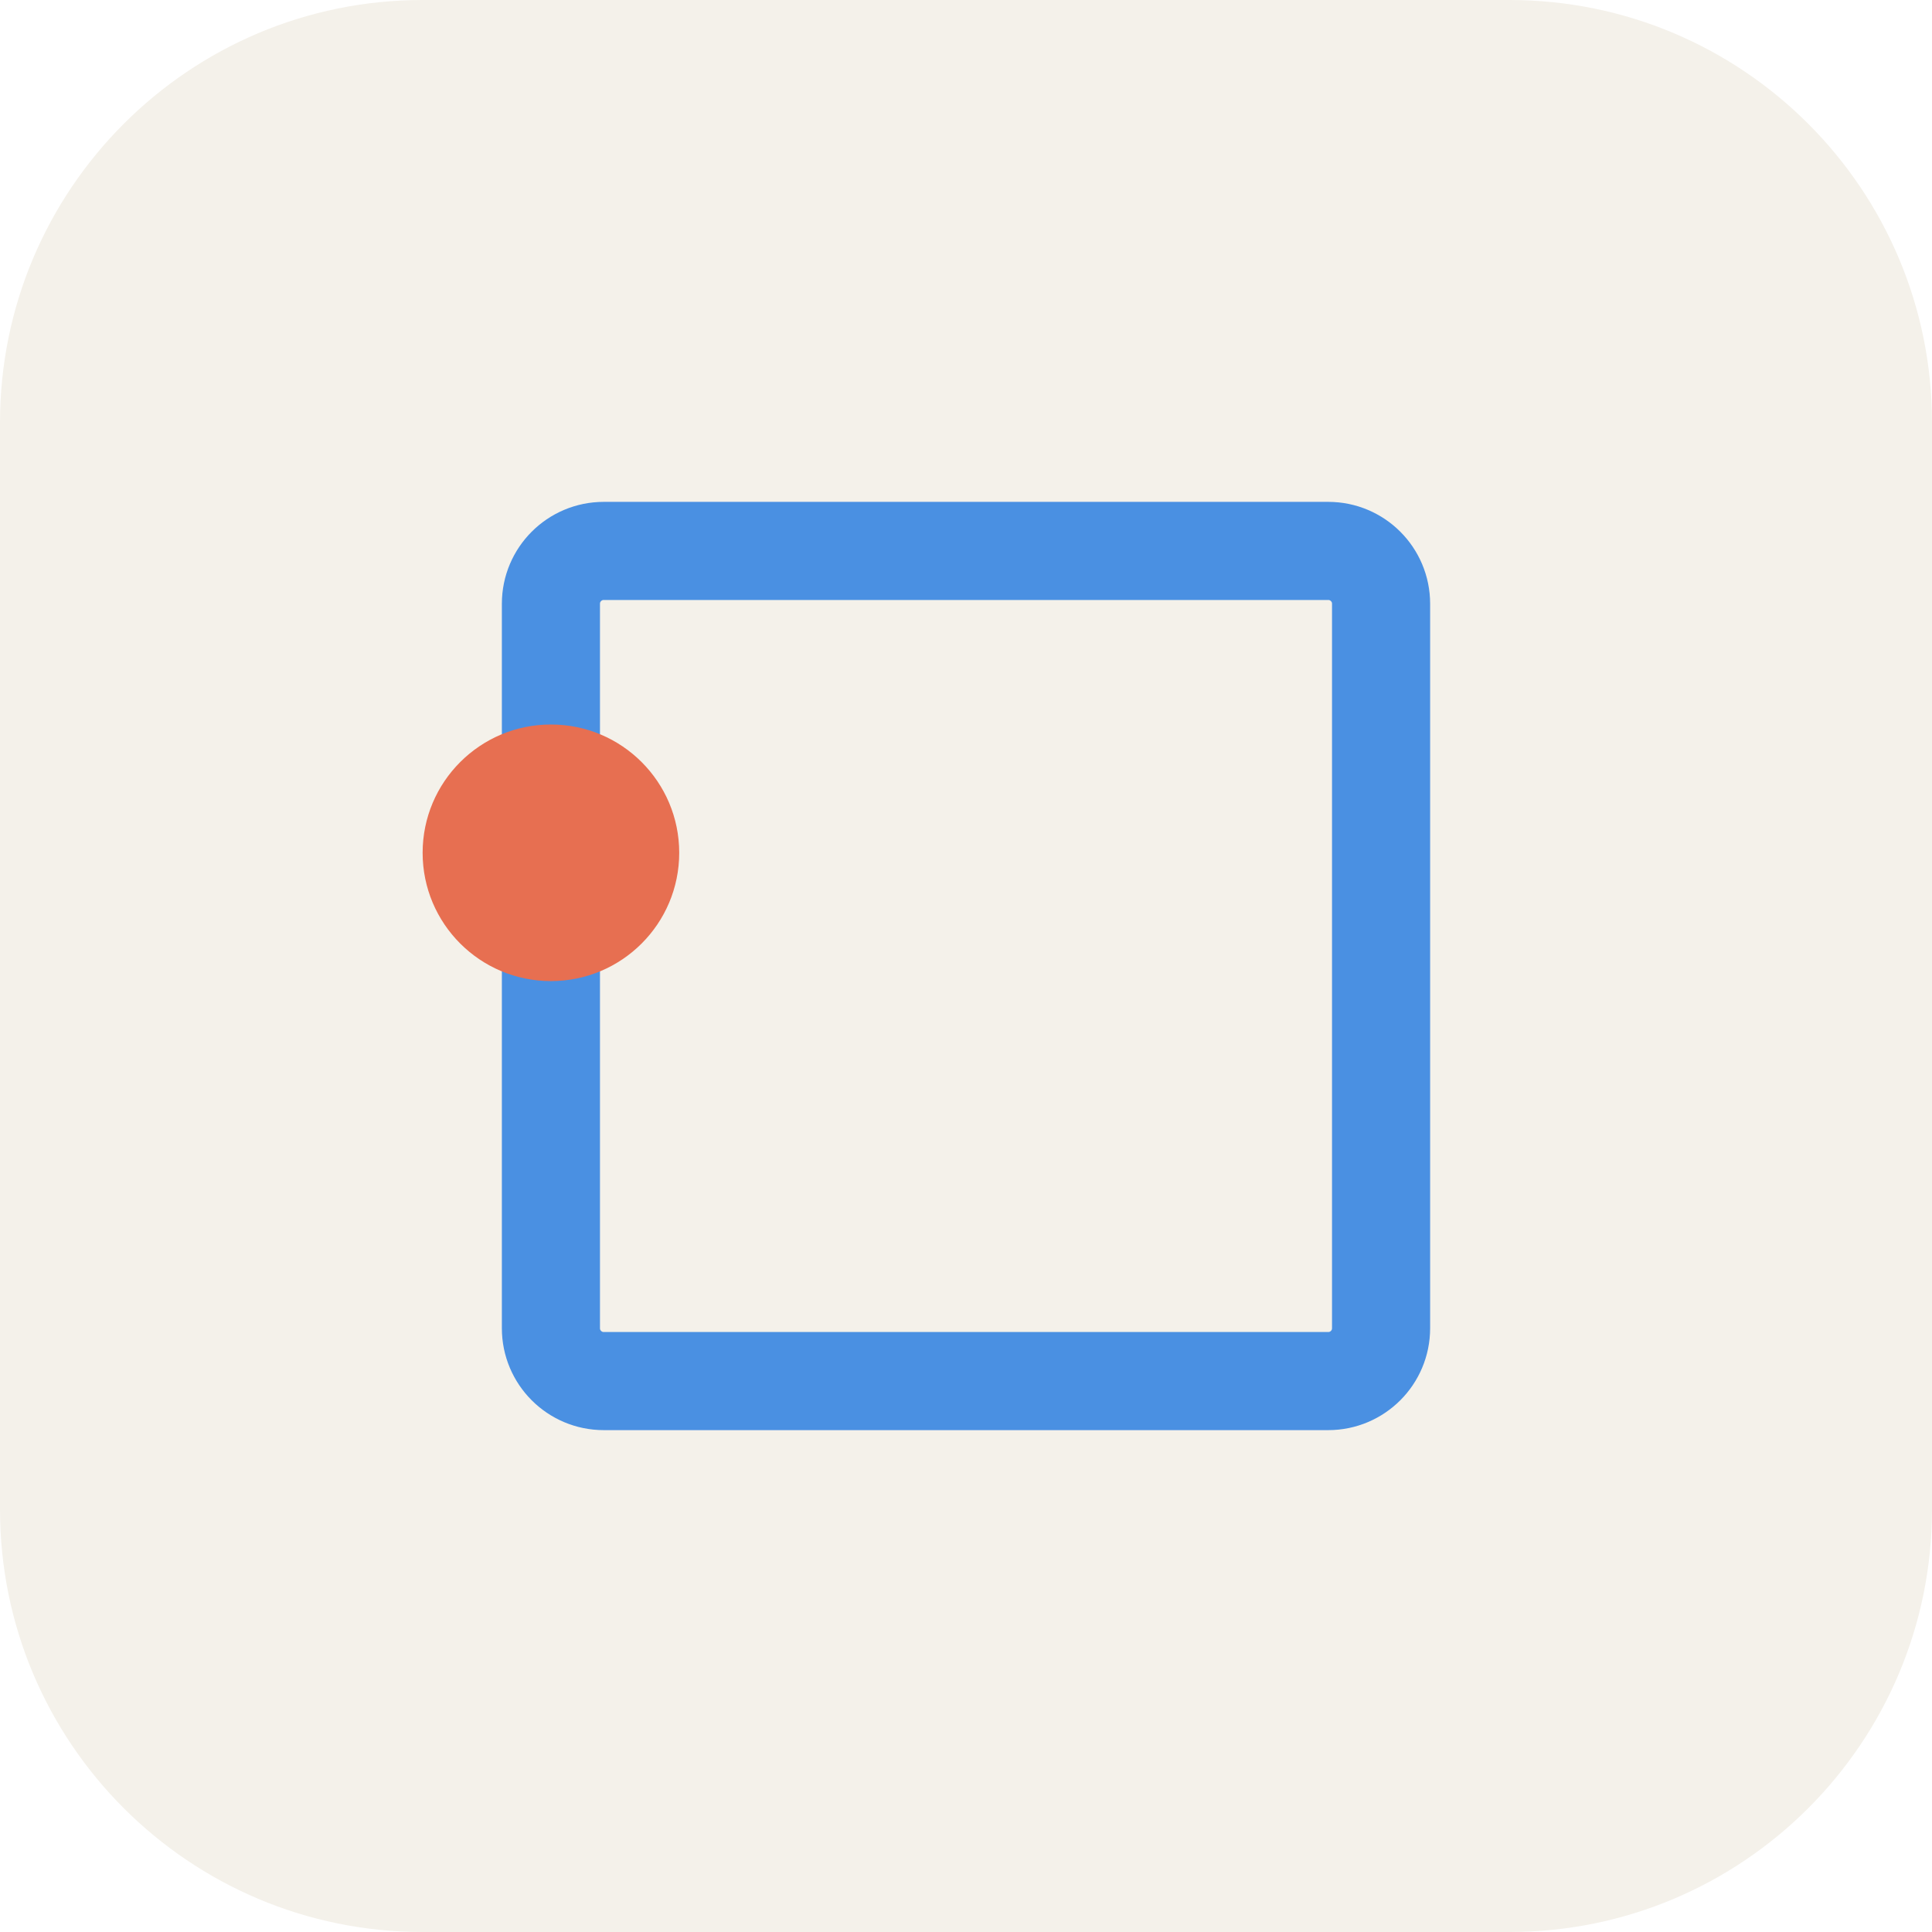
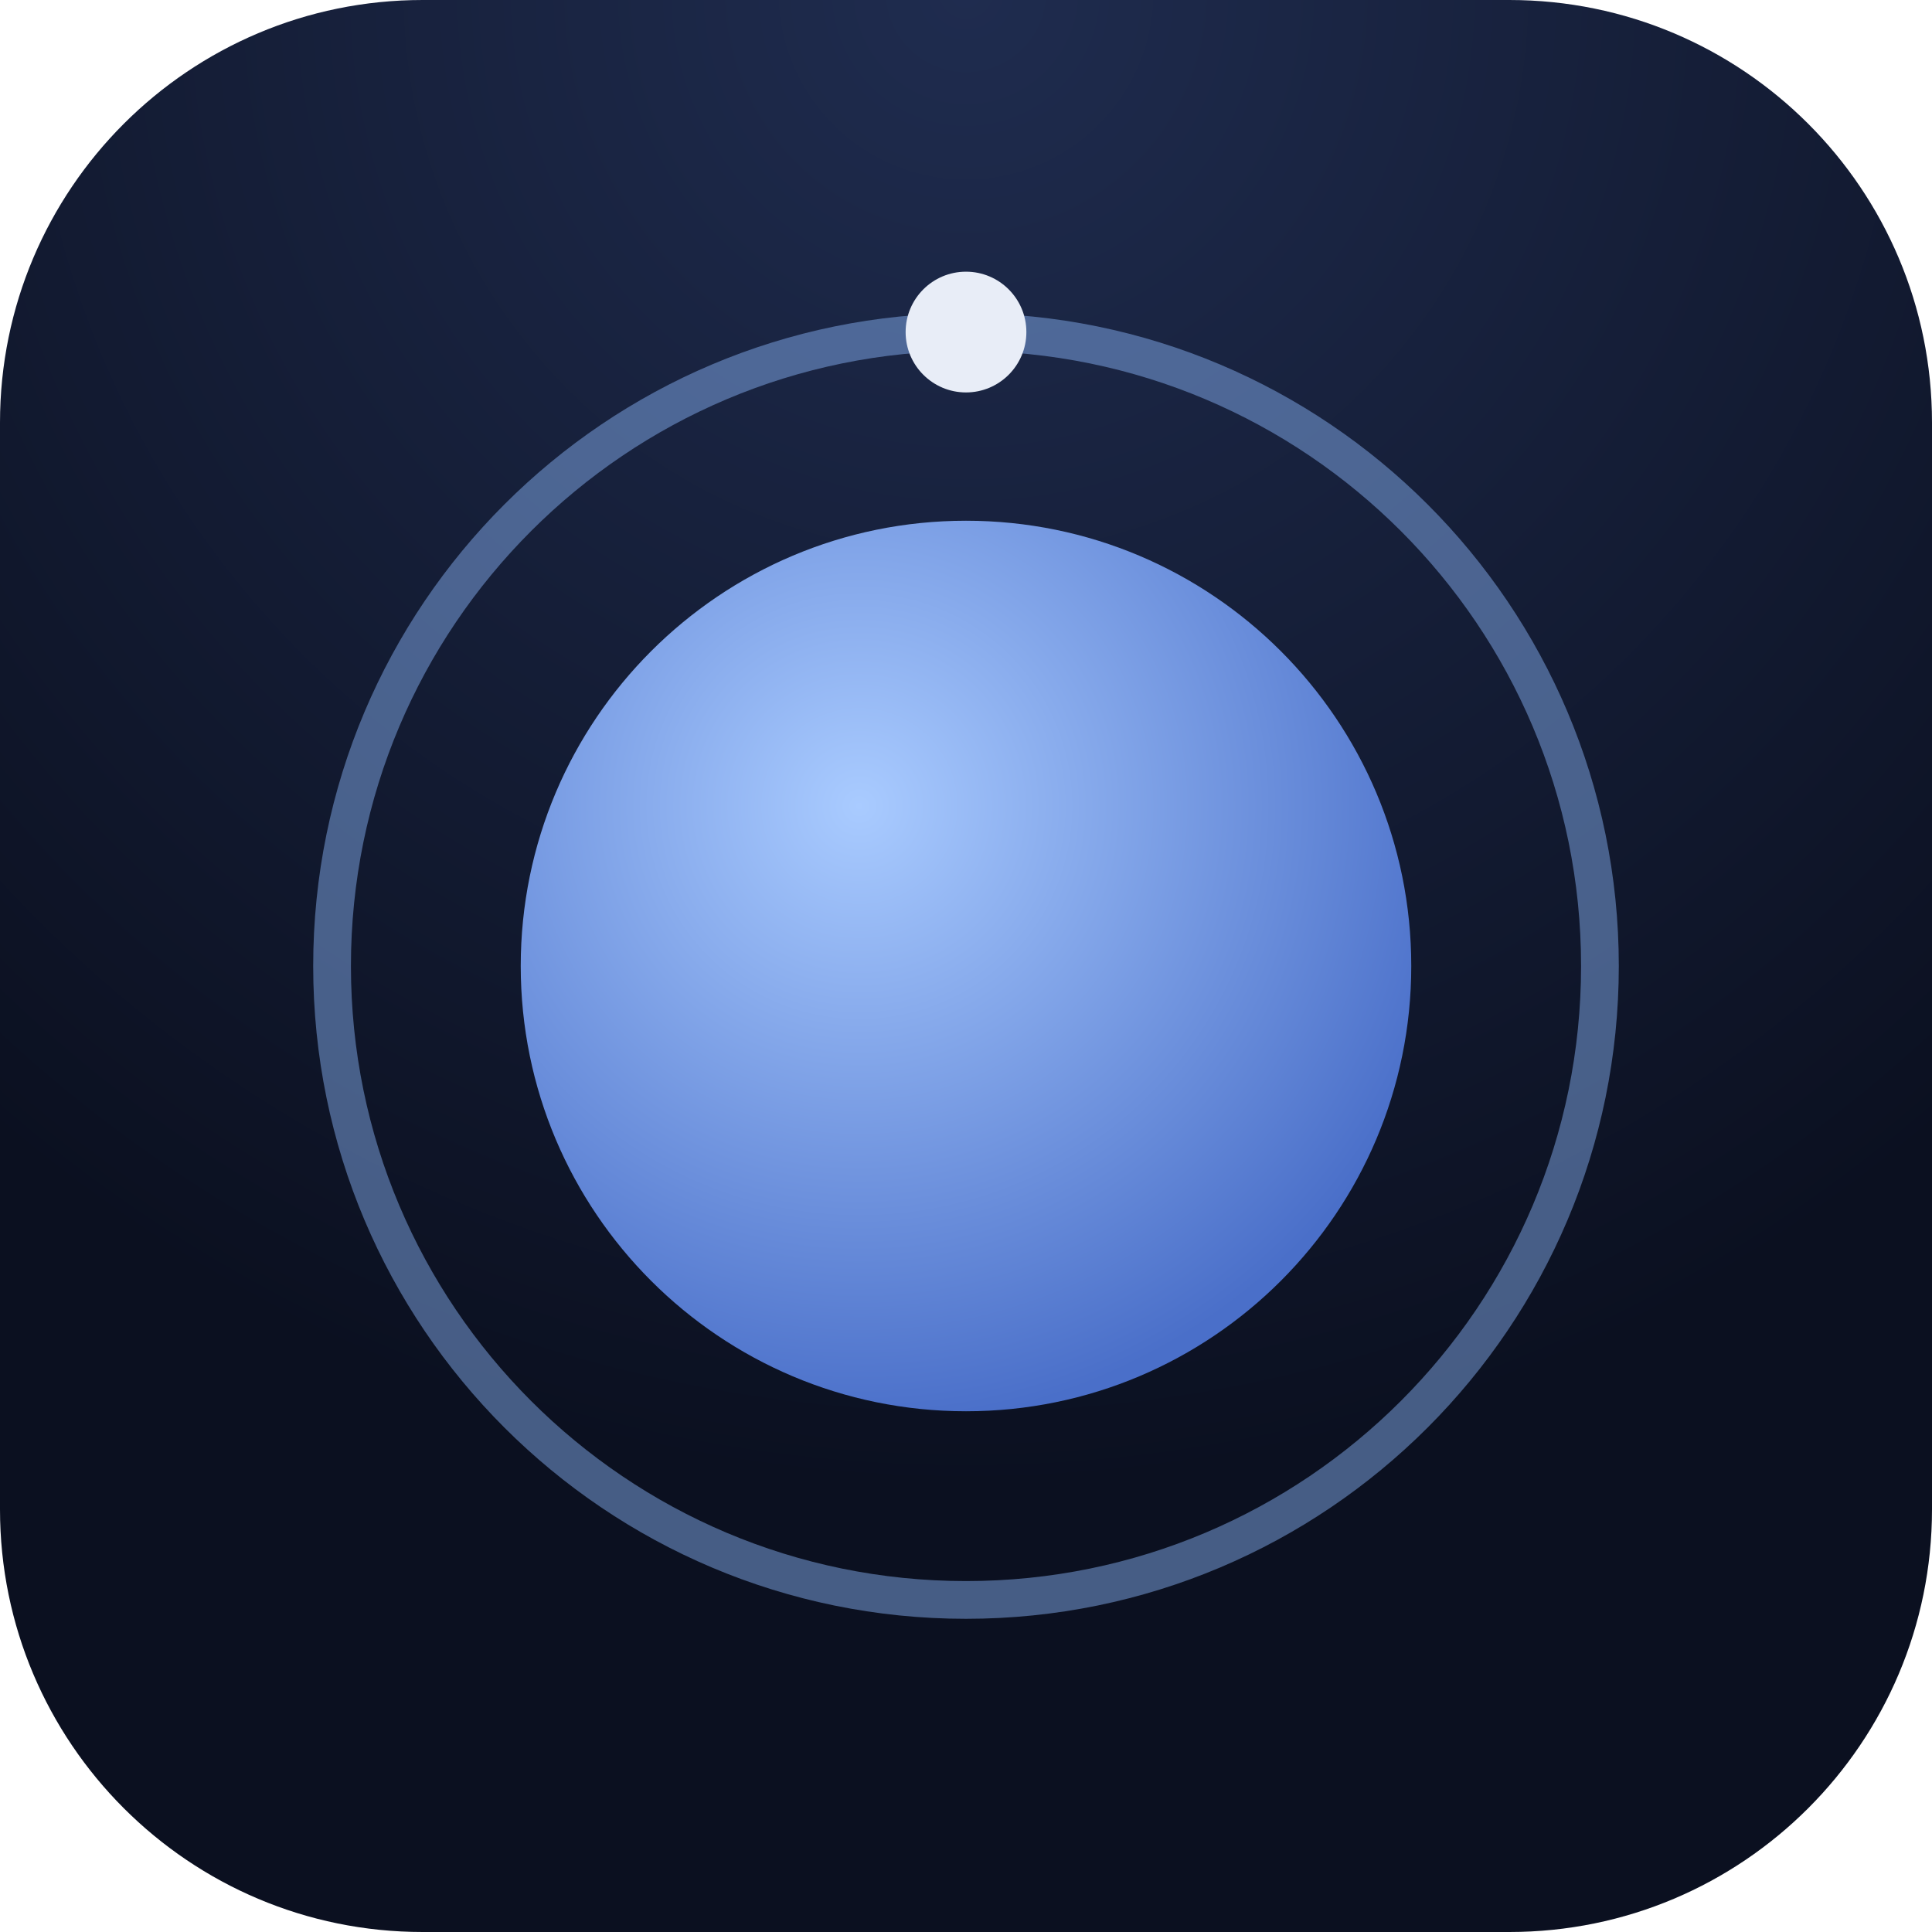
<svg xmlns="http://www.w3.org/2000/svg" viewBox="0 0 512 512">
-   <rect width="512" height="512" rx="112" fill="#F4F1EA" />
-   <rect x="146" y="146" width="220" height="220" rx="14" fill="none" stroke="#4A90E2" stroke-width="26" stroke-linejoin="round" />
-   <circle cx="146" cy="226" r="34" fill="#E76F51" />
+   <defs>
+     <radialGradient id="bg" cx="50%" cy="0%" r="110%">
+       <stop offset="0" stop-color="#1f2c4f" />
+       <stop offset="0.7" stop-color="#0b1020" />
+     </radialGradient>
+     <radialGradient id="orb" cx="38%" cy="32%" r="70%">
+       <stop offset="0" stop-color="#a9cbff" />
+       <stop offset="1" stop-color="#4a6fc9" />
+     </radialGradient>
+   </defs>
+   <rect width="512" height="512" rx="112" fill="url(#bg)" />
+   <circle cx="256" cy="256" r="168" fill="none" stroke="#8fbaff" stroke-opacity="0.45" stroke-width="10" />
+   <circle cx="256" cy="256" r="118" fill="url(#orb)" />
+   <circle cx="256" cy="88" r="16" fill="#e8edf7" />
</svg>
